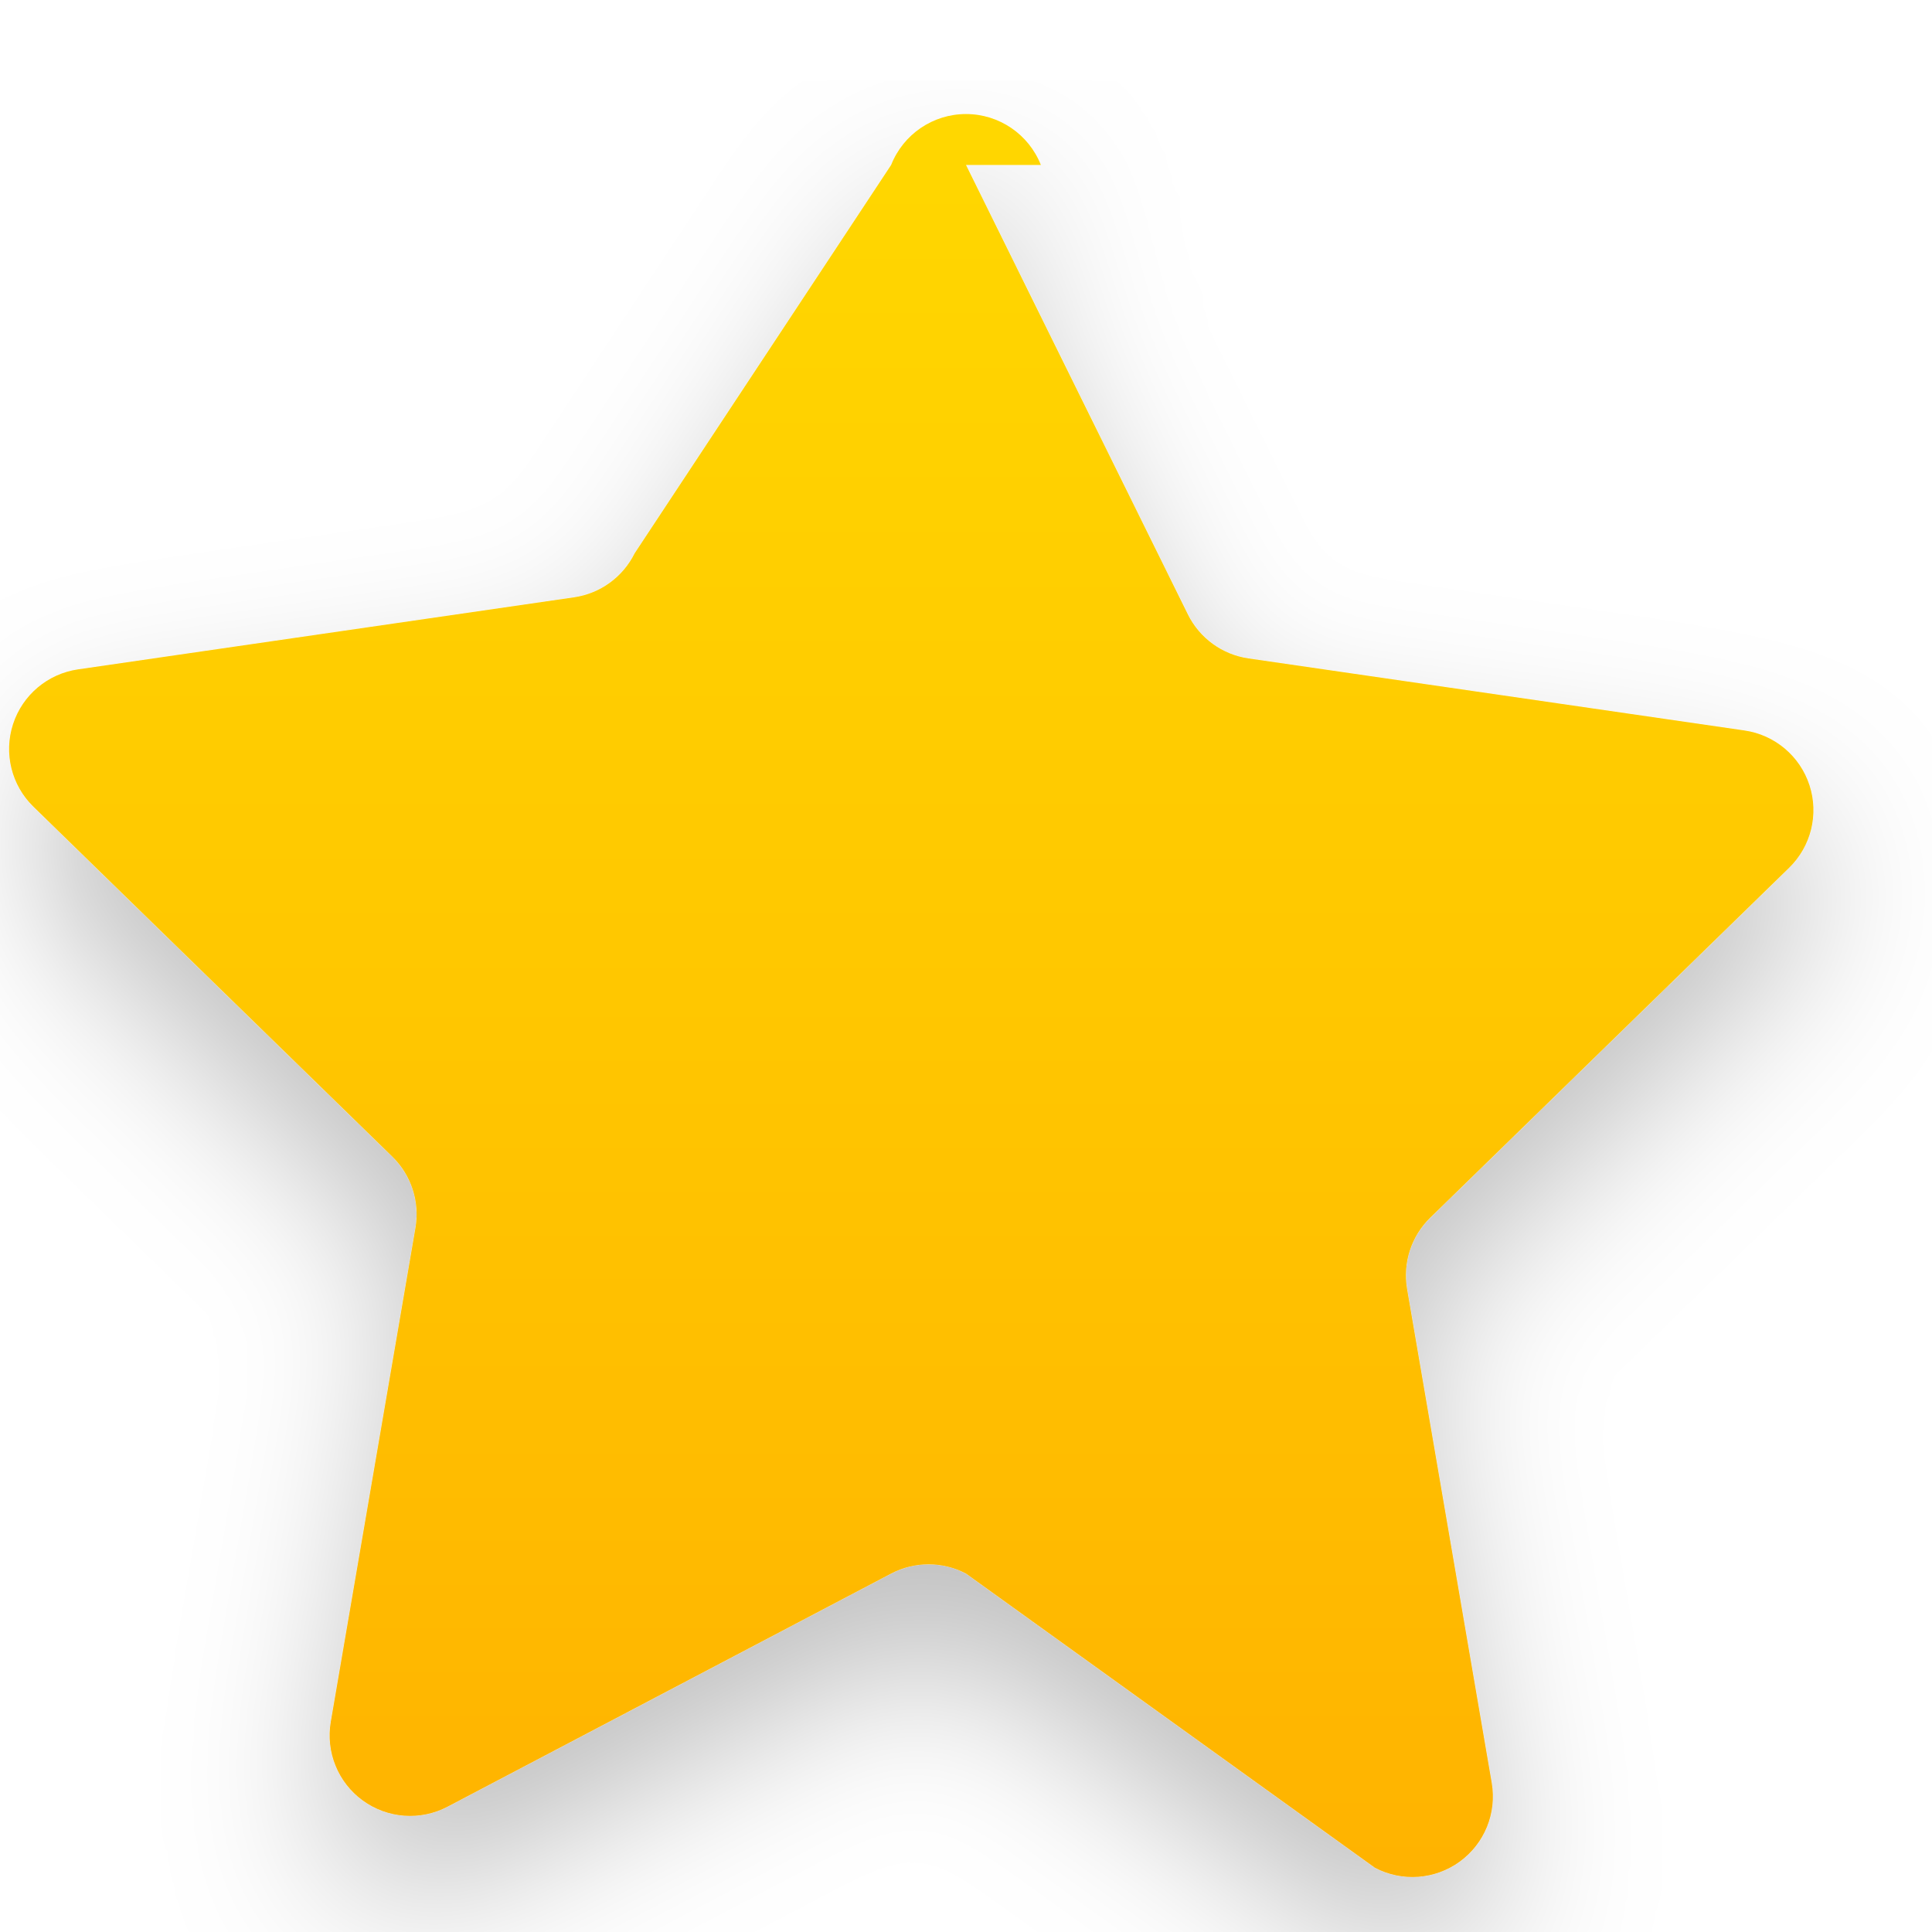
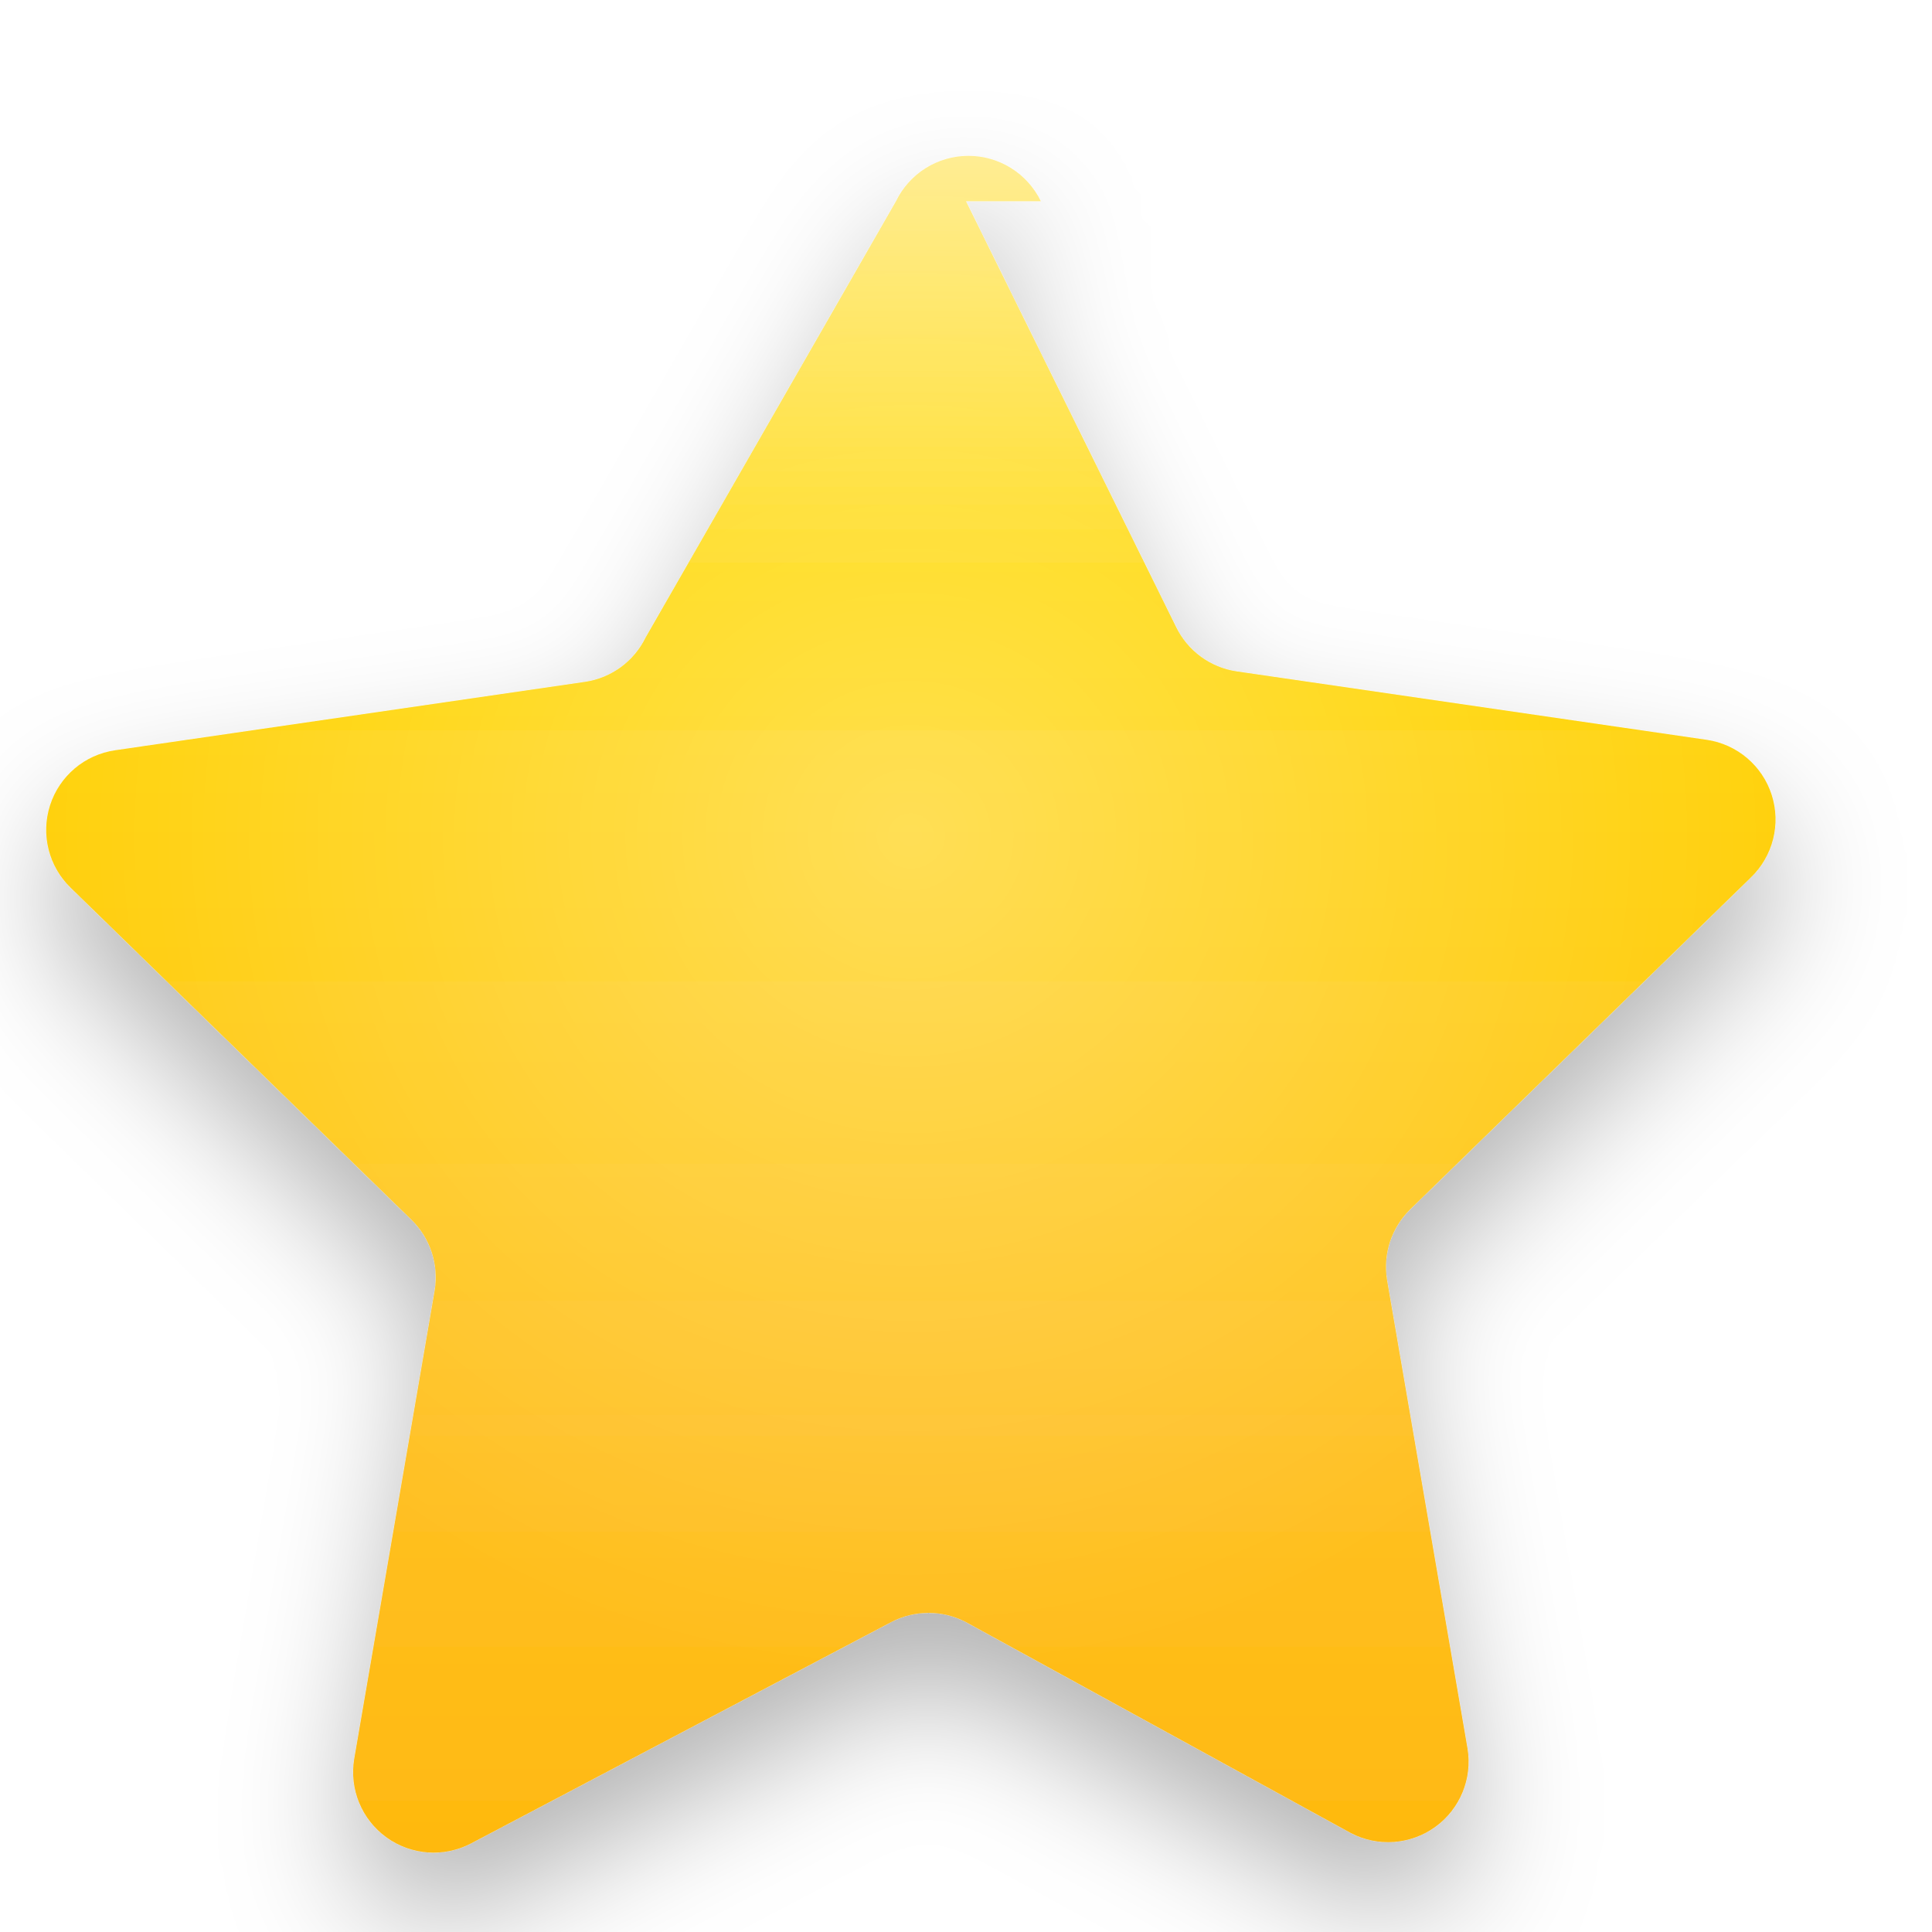
<svg xmlns="http://www.w3.org/2000/svg" viewBox="0 0 24 24">
  <defs>
    <linearGradient id="goldGradient" x1="0%" y1="0%" x2="0%" y2="100%">
-       <stop offset="0%" style="stop-color:#FFD700;stop-opacity:1" />
-       <stop offset="50%" style="stop-color:#FFC700;stop-opacity:1" />
-       <stop offset="100%" style="stop-color:#FFB300;stop-opacity:1" />
+       <stop offset="0%" style="stop-color:#FFEC8B;stop-opacity:1" />
+       <stop offset="25%" style="stop-color:#FFD700;stop-opacity:1" />
+       <stop offset="75%" style="stop-color:#FFC125;stop-opacity:1" />
+       <stop offset="100%" style="stop-color:#FFB90F;stop-opacity:1" />
    </linearGradient>
+     <radialGradient id="innerHighlight" cx="50%" cy="40%">
+       <stop offset="0%" style="stop-color:#FFFFFF;stop-opacity:0.3" />
+       <stop offset="100%" style="stop-color:#FFFFFF;stop-opacity:0" />
+     </radialGradient>
    <filter id="shadow" x="-50%" y="-50%" width="200%" height="200%">
-       <feDropShadow dx="0" dy="1" stdDeviation="1" flood-opacity="0.25" />
+       <feDropShadow dx="0" dy="0.8" stdDeviation="0.8" flood-opacity="0.3" />
    </filter>
  </defs>
-   <path d="M12 2.049l2.756 5.583a1 1 0 0 0 .753.547l6.161.895a1 1 0 0 1 .555 1.706l-4.459 4.347a1 1 0 0 0-.287.885l1.052 6.136a1 1 0 0 1-1.451 1.054L12 19.547a1 1 0 0 0-.93 0l-5.51 2.896a1 1 0 0 1-1.451-1.054l1.052-6.136a1 1 0 0 0-.287-.885l-4.459-4.347a1 1 0 0 1 .555-1.706l6.161-.895a1 1 0 0 0 .753-.547L11.07 2.049a1 1 0 0 1 1.86 0z" fill="url(#goldGradient)" filter="url(#shadow)" />
+   <path d="M12 2.5l2.61 5.29a1 1 0 0 0 .75.55l5.84.85a1 1 0 0 1 .55 1.71l-4.23 4.12a1 1 0 0 0-.29.88l1 5.82a1 1 0 0 1-1.45 1.05L12 20.15a1 1 0 0 0-.93 0l-5.22 2.75a1 1 0 0 1-1.45-1.05l1-5.82a1 1 0 0 0-.29-.88l-4.23-4.12a1 1 0 0 1 .55-1.71l5.84-.85a1 1 0 0 0 .75-.55L11.13 2.5a1 1 0 0 1 1.8 0z" fill="url(#goldGradient)" filter="url(#shadow)" />
+   <path d="M12 2.5l2.61 5.29a1 1 0 0 0 .75.55l5.84.85a1 1 0 0 1 .55 1.71l-4.23 4.12a1 1 0 0 0-.29.88l1 5.82a1 1 0 0 1-1.45 1.05L12 20.15a1 1 0 0 0-.93 0l-5.22 2.75a1 1 0 0 1-1.45-1.05l1-5.82a1 1 0 0 0-.29-.88l-4.23-4.12a1 1 0 0 1 .55-1.71l5.84-.85a1 1 0 0 0 .75-.55L11.13 2.5a1 1 0 0 1 1.8 0z" fill="url(#innerHighlight)" />
</svg>
